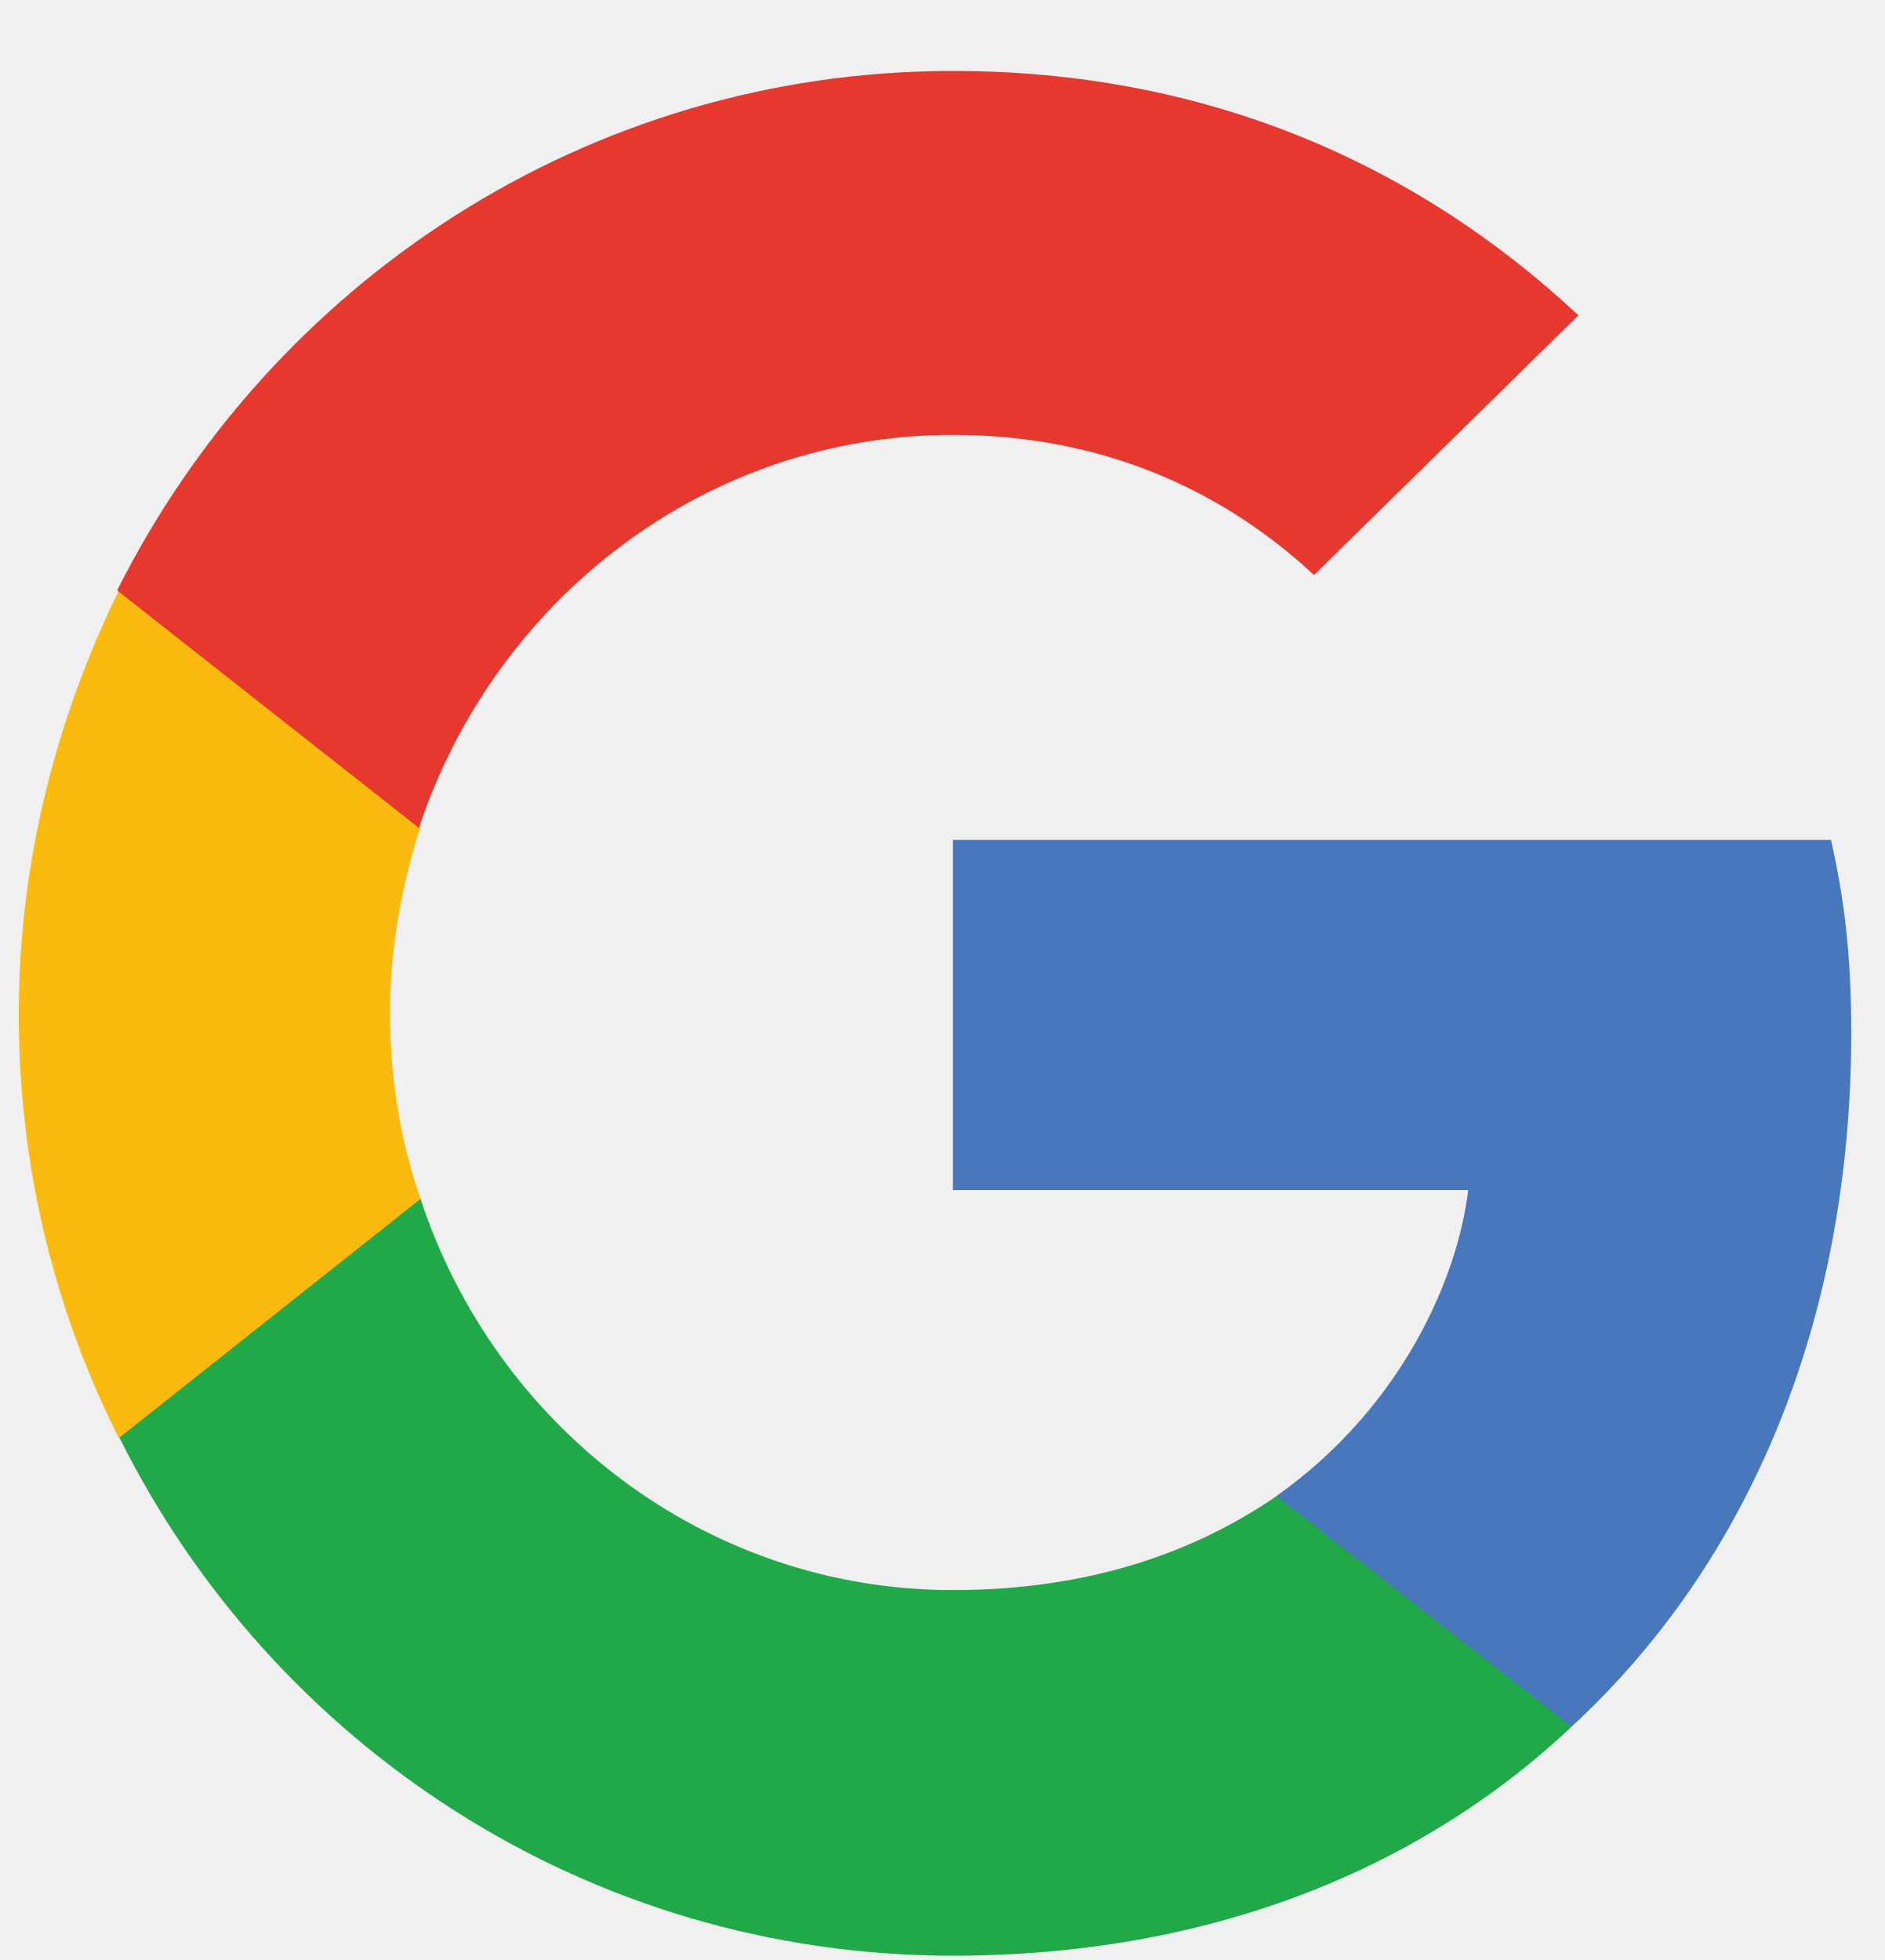
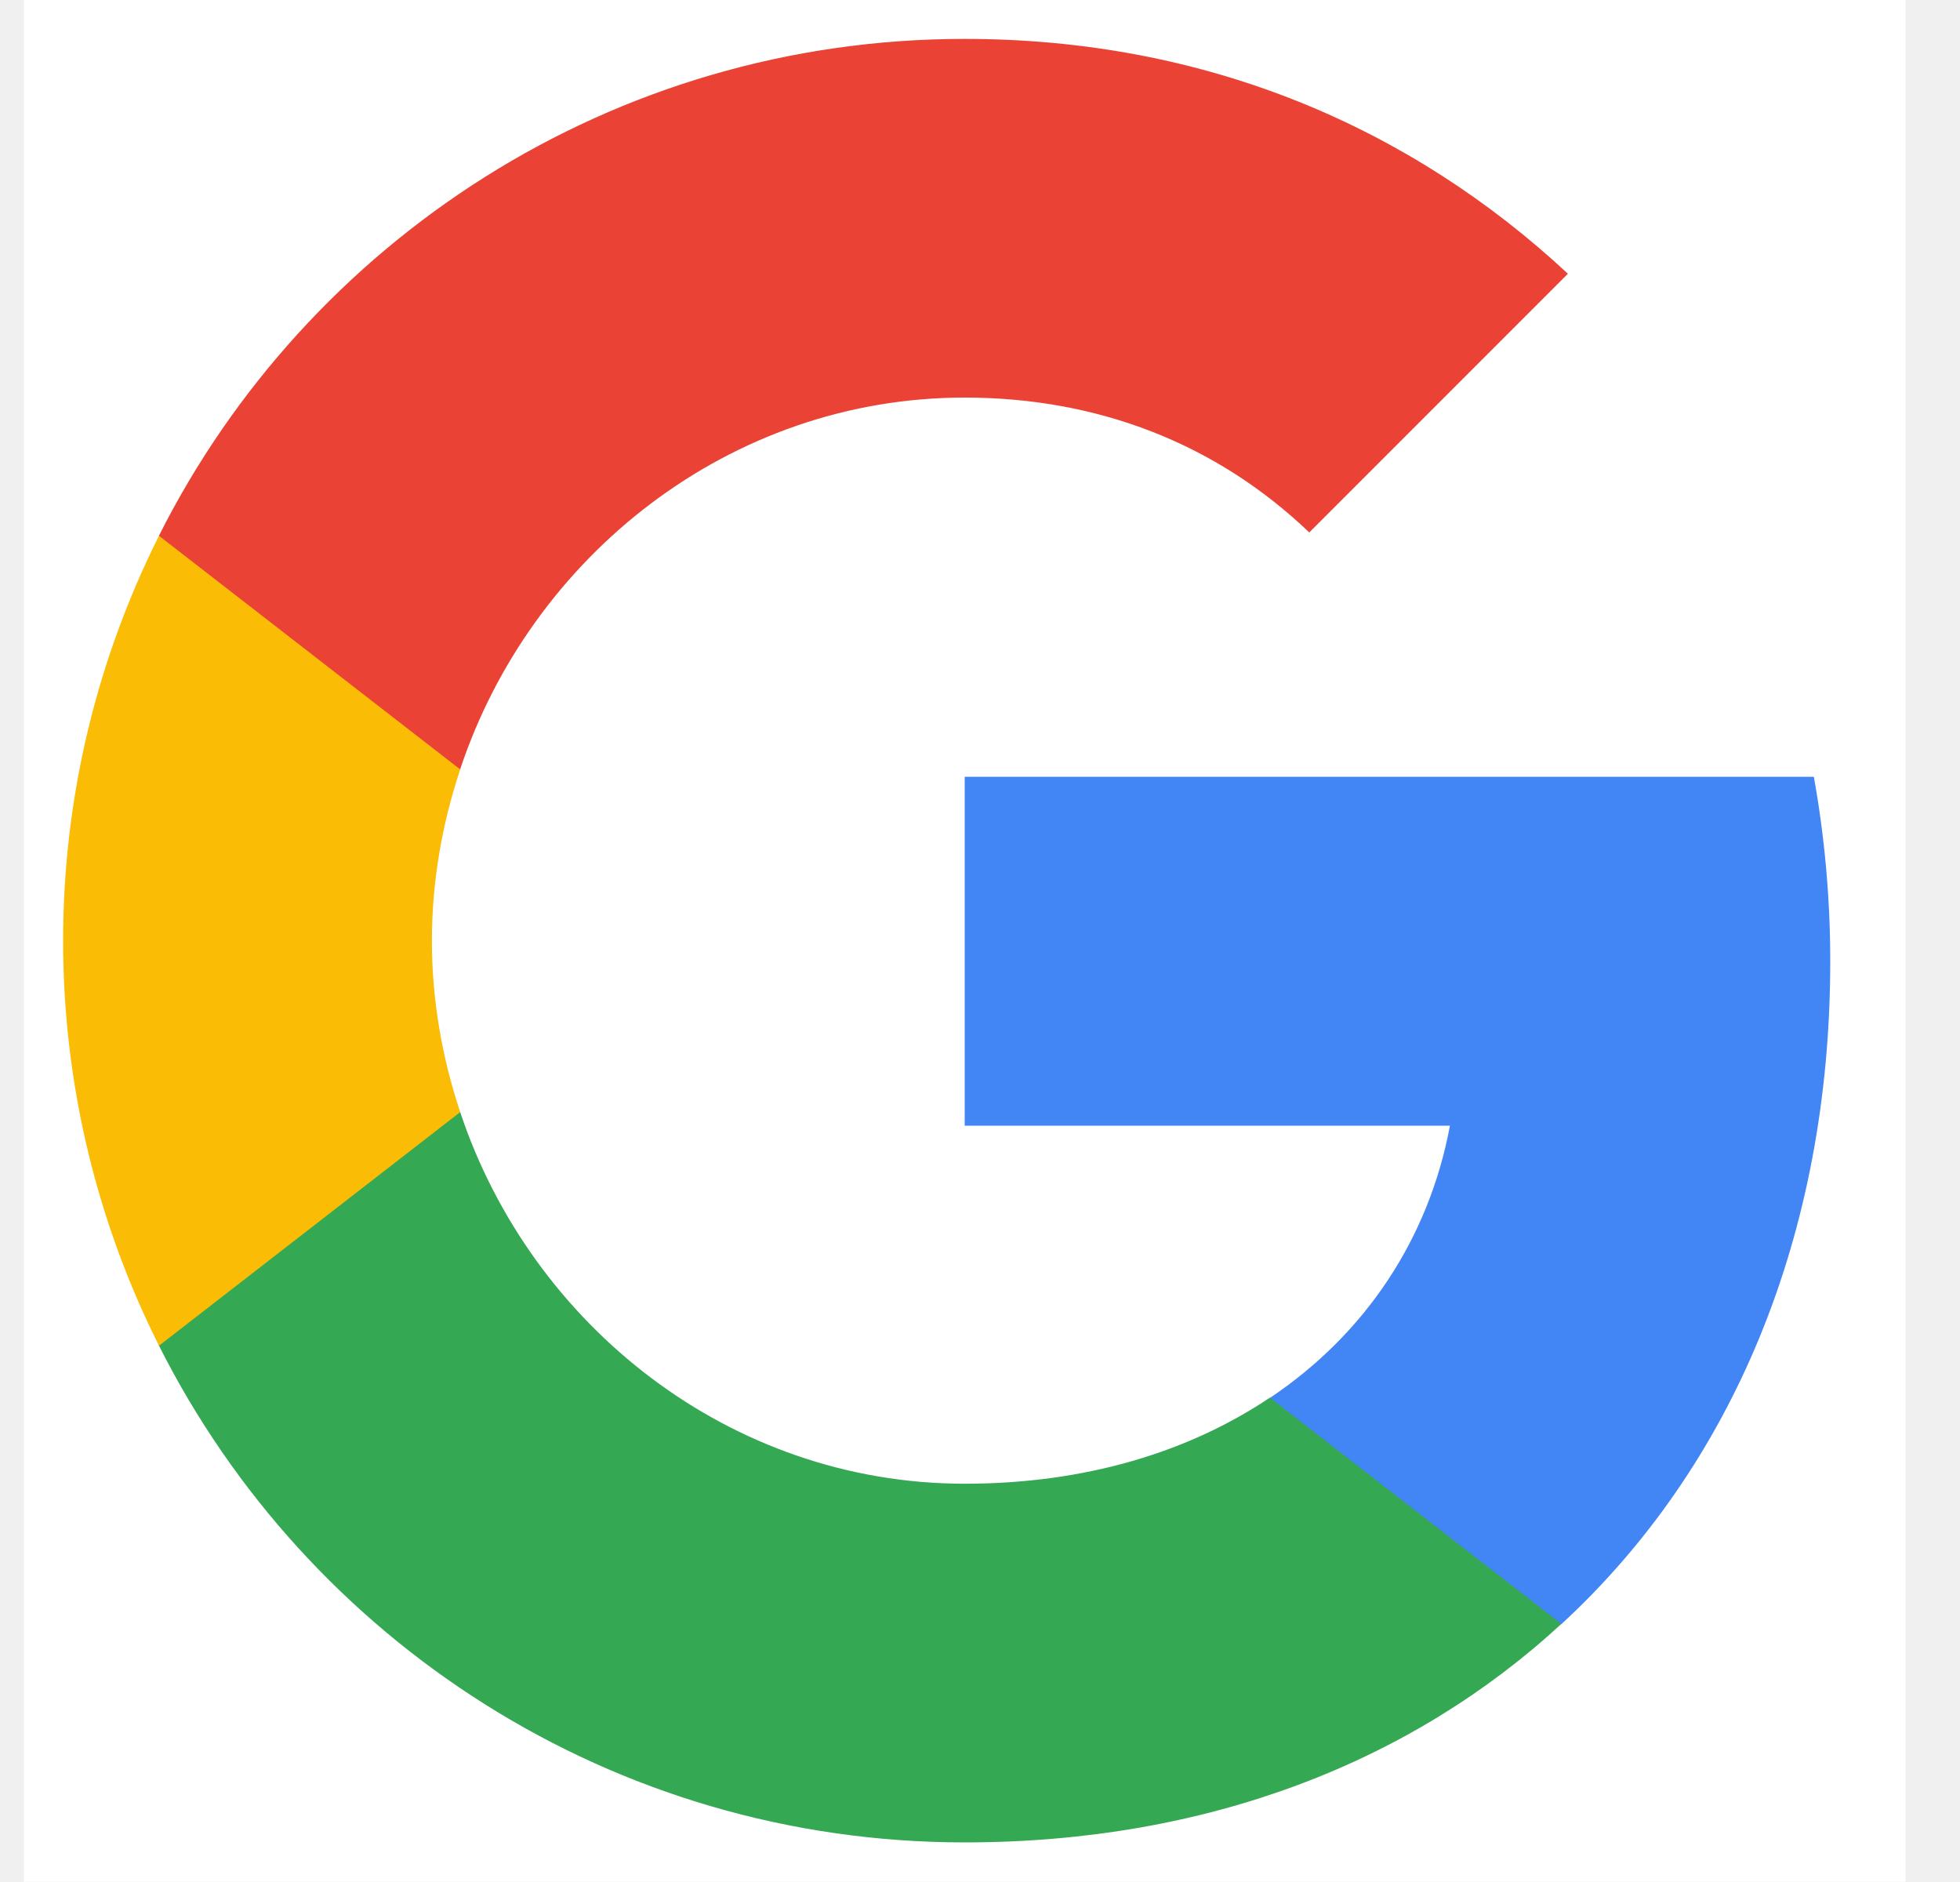
- <svg xmlns="http://www.w3.org/2000/svg" width="25" height="26" viewBox="0 0 25 26" fill="none">
-   <g id="Group">
-     <path id="Vector" d="M24.554 13.702C24.554 12.682 24.465 11.934 24.285 11.141H12.638V15.787H19.473C19.338 16.943 18.596 18.666 16.932 19.844L16.91 20.003L20.597 22.881L20.845 22.904C23.205 20.728 24.554 17.51 24.554 13.702Z" fill="#4877BB" />
-     <path id="Vector_2" d="M12.637 25.943C15.988 25.943 18.798 24.833 20.844 22.906L16.932 19.846C15.875 20.572 14.481 21.093 12.637 21.093C9.355 21.093 6.567 18.917 5.577 15.902L5.443 15.925L1.62 18.917L1.575 19.053C3.599 23.133 7.781 25.943 12.637 25.943Z" fill="#21A849" />
-     <path id="Vector_3" d="M5.578 15.903C5.308 15.132 5.173 14.293 5.173 13.432C5.173 12.571 5.33 11.732 5.578 10.961V10.803L1.711 7.766L1.576 7.834C0.744 9.534 0.249 11.438 0.249 13.455C0.249 15.472 0.721 17.376 1.576 19.076L5.578 15.903Z" fill="#FBBA10" />
-     <path id="Vector_4" d="M12.639 5.769C14.977 5.769 16.528 6.789 17.428 7.628L20.935 4.183C18.777 2.165 15.989 0.941 12.639 0.941C7.782 0.941 3.6 3.752 1.554 7.832L5.556 10.982C6.568 7.945 9.356 5.769 12.639 5.769Z" fill="#E73830" />
-   </g>
+ <svg xmlns="http://www.w3.org/2000/svg" width="25" height="24" viewBox="0 0 25 24" fill="none">
+   <rect width="24" height="24" transform="translate(0.304688 -0.00390625)" fill="white" />
+   <path fill-rule="evenodd" clip-rule="evenodd" d="M23.345 12.258C23.345 11.443 23.271 10.659 23.136 9.906H12.305V14.355H18.494C18.227 15.792 17.417 17.01 16.199 17.826V20.711H19.916C22.09 18.709 23.345 15.761 23.345 12.258Z" fill="#4285F4" />
+   <path fill-rule="evenodd" clip-rule="evenodd" d="M12.304 23.495C15.409 23.495 18.012 22.465 19.915 20.709L16.198 17.823C15.169 18.513 13.851 18.921 12.304 18.921C9.309 18.921 6.774 16.898 5.869 14.18H2.027V17.159C3.92 20.918 7.809 23.495 12.304 23.495Z" fill="#34A853" />
+   <path fill-rule="evenodd" clip-rule="evenodd" d="M5.87 14.182C5.64 13.492 5.509 12.755 5.509 11.997C5.509 11.239 5.64 10.502 5.87 9.812V6.832H2.028C1.249 8.385 0.805 10.141 0.805 11.997C0.805 13.852 1.249 15.609 2.028 17.161L5.87 14.182Z" fill="#FBBC05" />
+   <path fill-rule="evenodd" clip-rule="evenodd" d="M12.304 5.07C13.993 5.07 15.508 5.65 16.7 6.79L19.999 3.491C18.007 1.636 15.404 0.496 12.304 0.496C7.809 0.496 3.92 3.073 2.027 6.832L5.869 9.811C6.774 7.093 9.309 5.07 12.304 5.07Z" fill="#EA4335" />
</svg>
